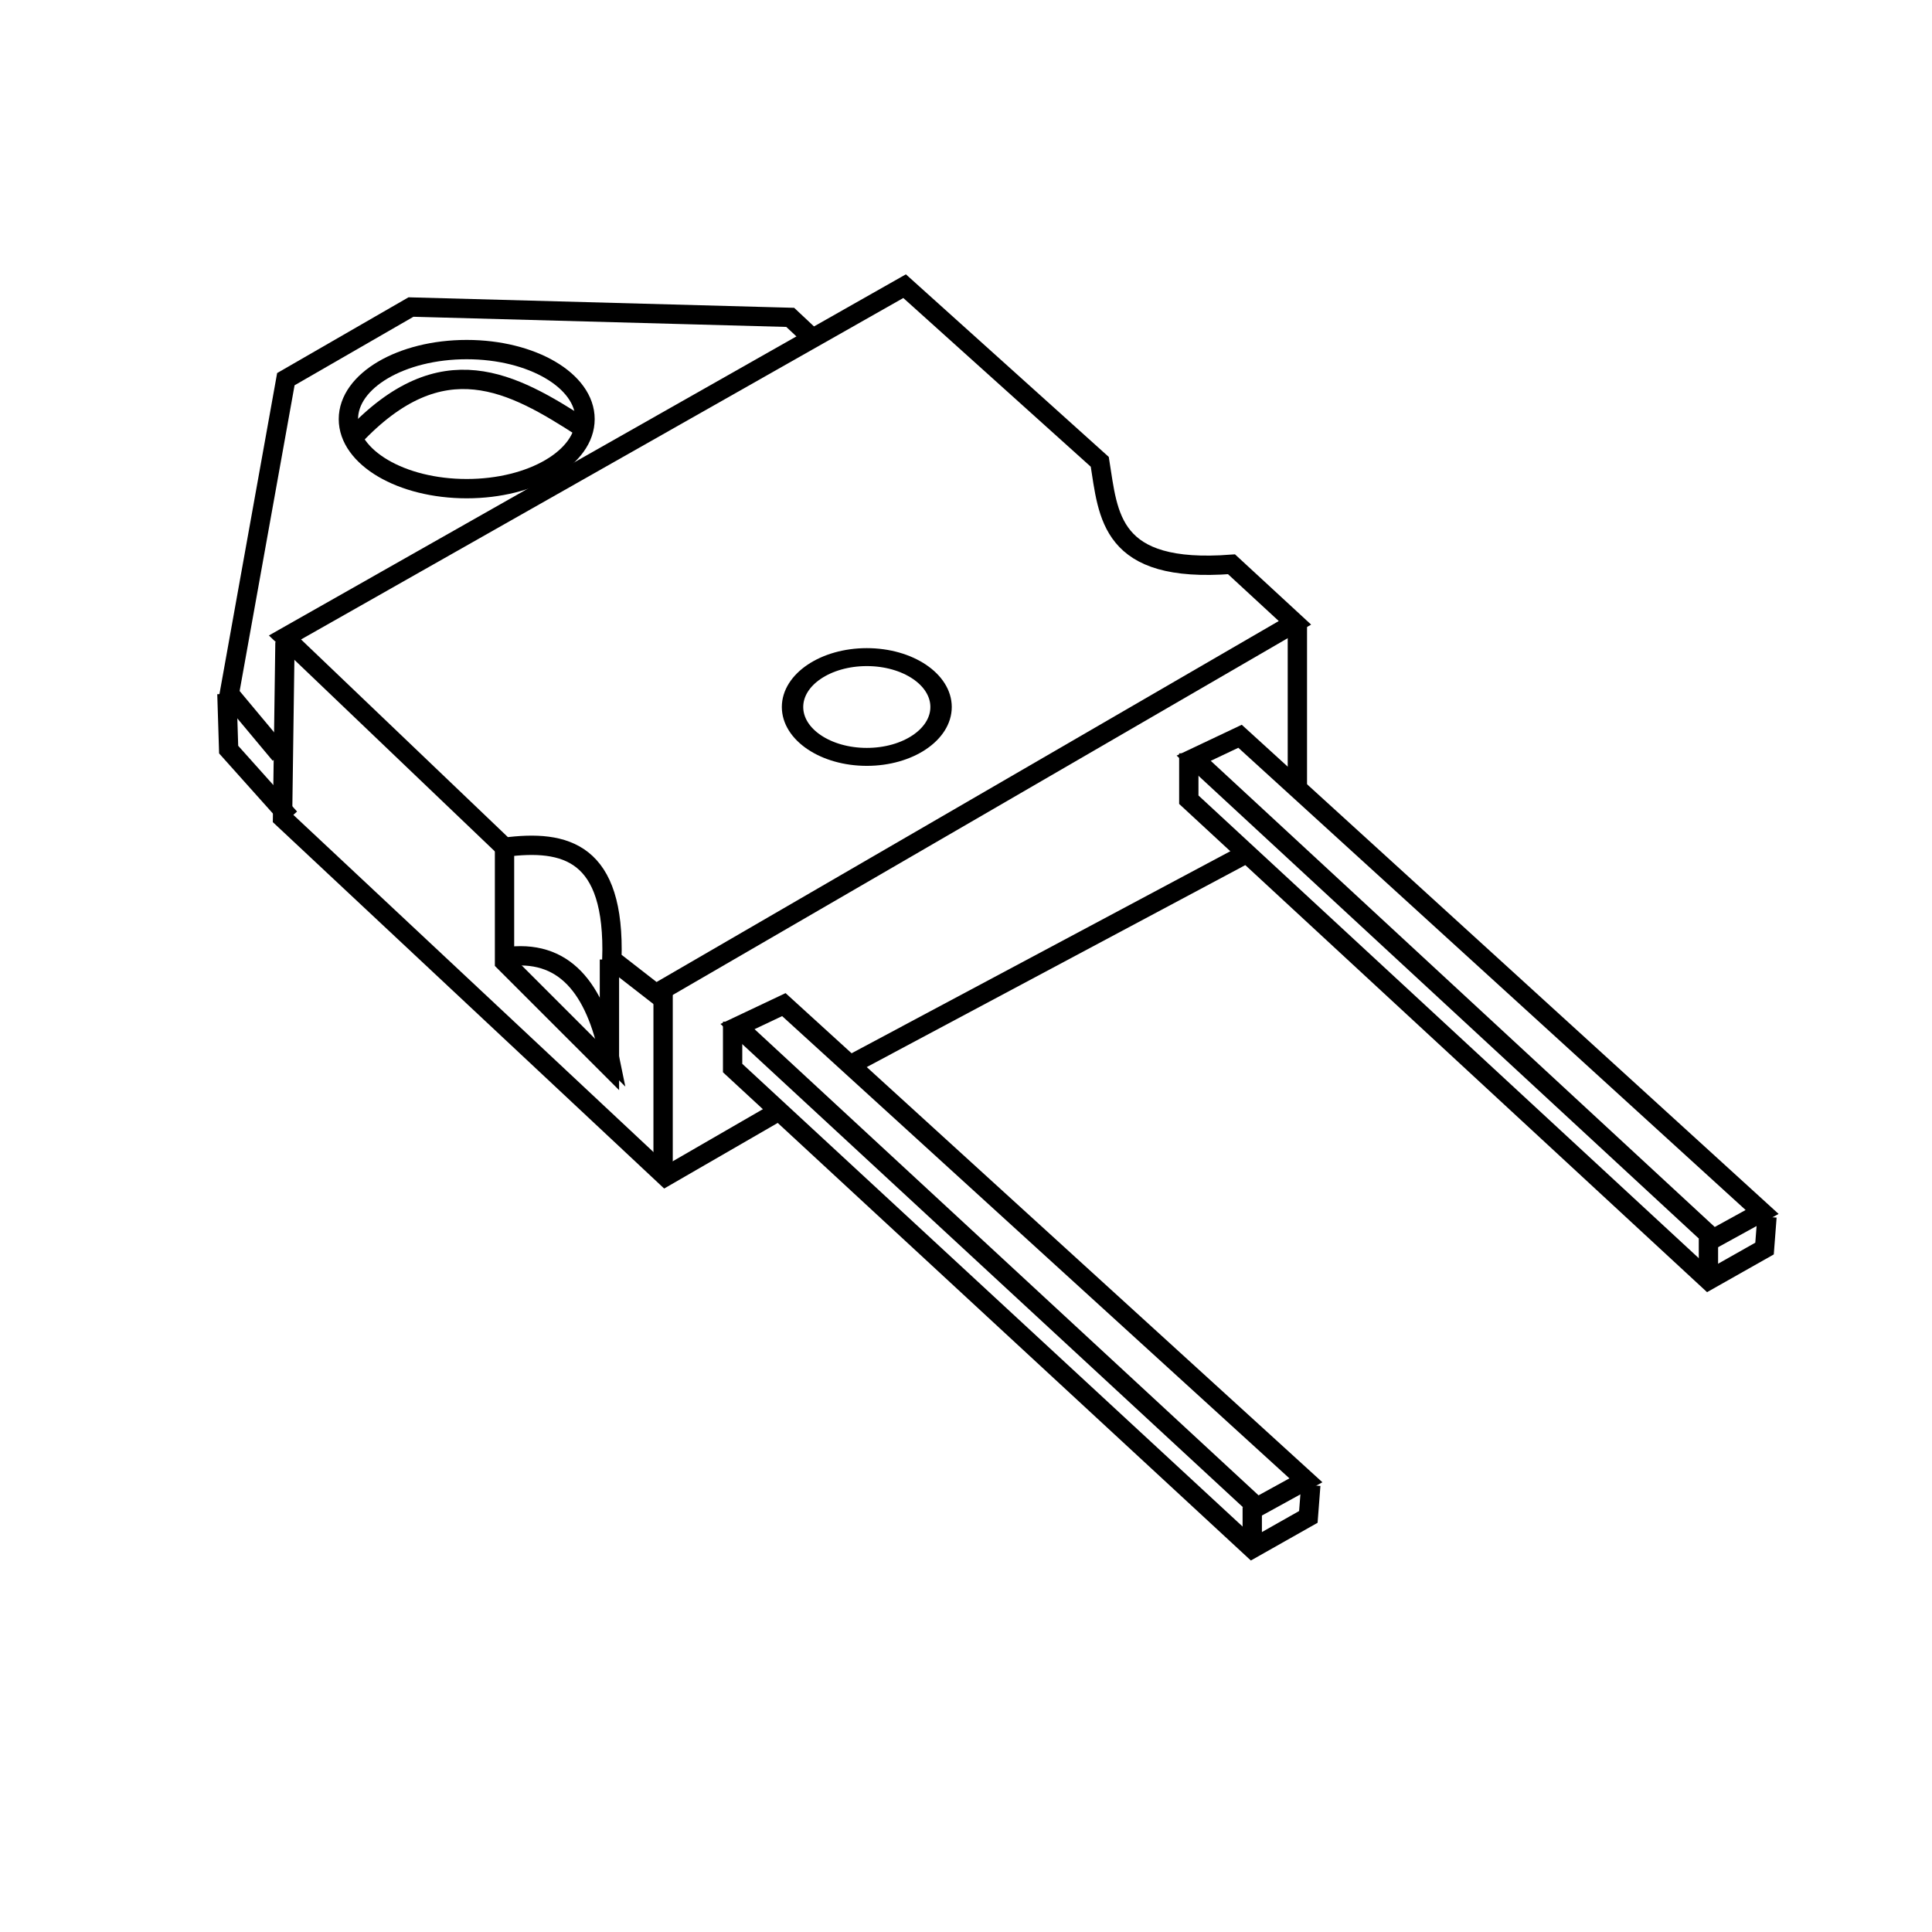
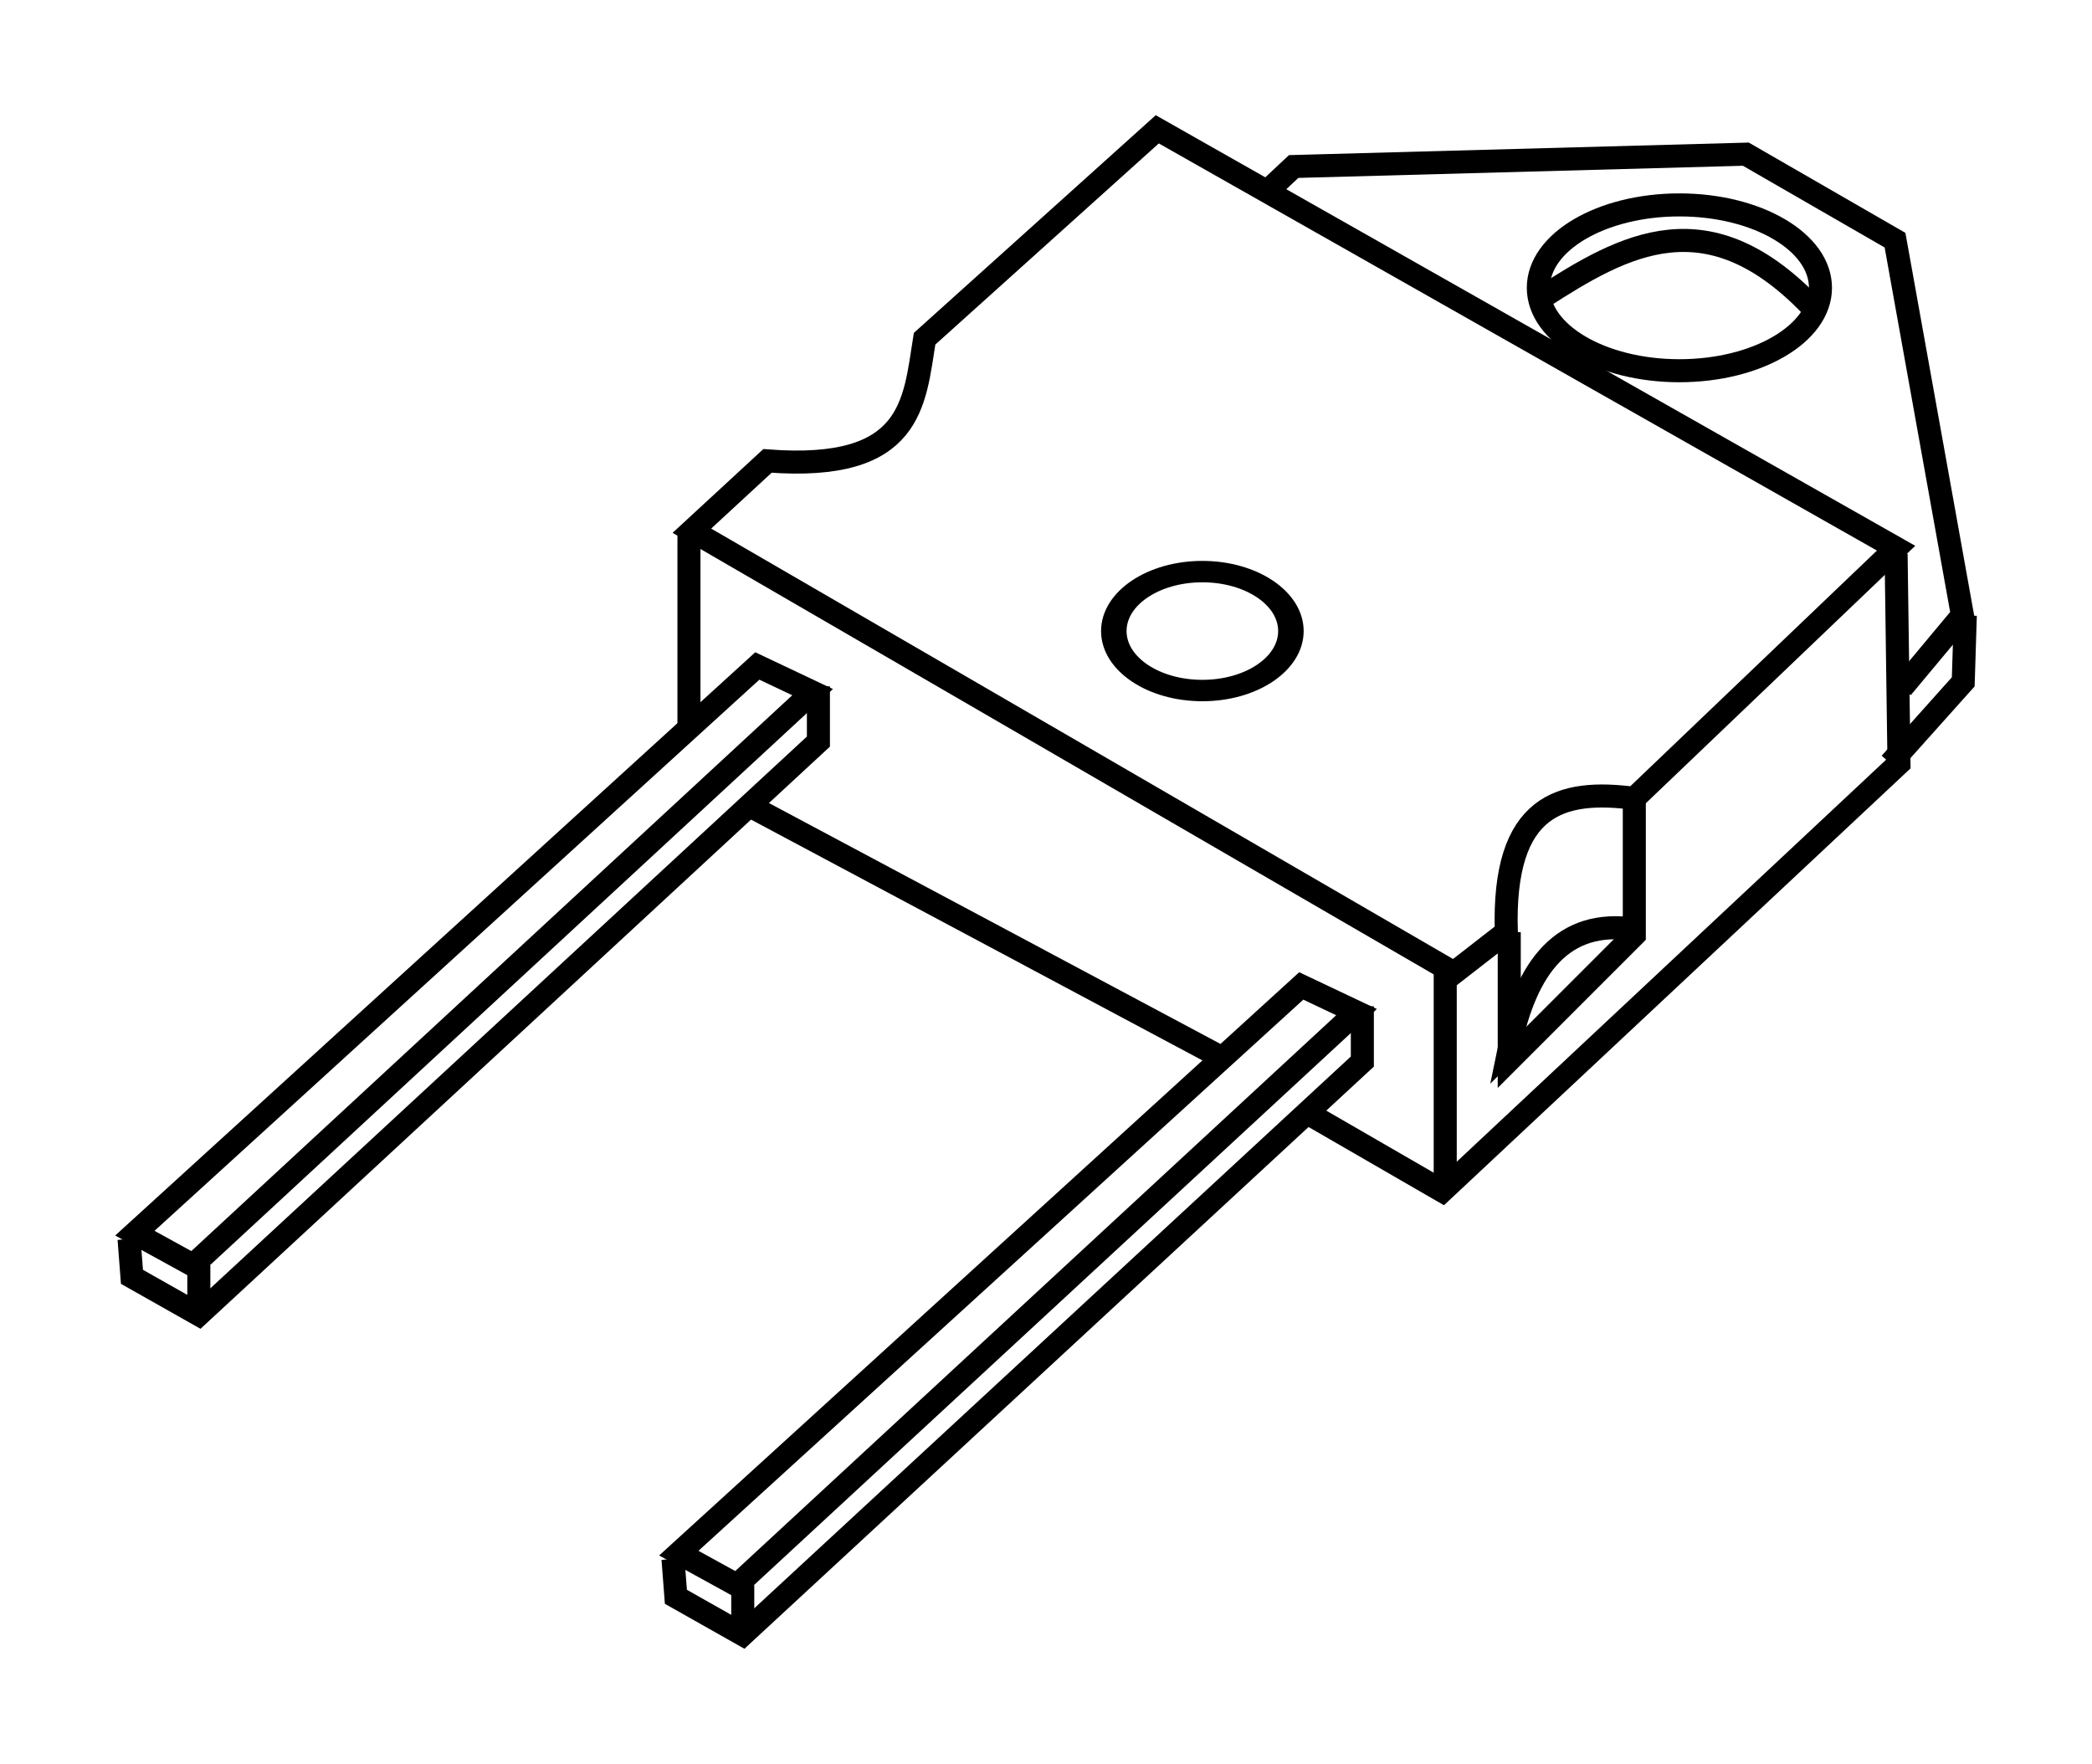
- <svg xmlns="http://www.w3.org/2000/svg" width="100" height="100" id="svg3660" version="1.0">
+ <svg xmlns="http://www.w3.org/2000/svg" width="363.256" height="306.287" id="svg3660" version="1.0">
  <defs id="defs3662" />
-   <g id="layer1">
-     <g id="g3638" transform="translate(-1353.398,-1072.735)">
-       <path id="path3598" d="M 1387.341,1124.165 L 1420.424,1104.972 L 1417.141,1101.942 C 1410.817,1102.425 1410.772,1099.419 1410.322,1096.639 L 1400.22,1087.547 L 1368.148,1105.73 L 1379.512,1116.589 C 1382.668,1116.178 1385.245,1116.809 1385.068,1122.398 L 1387.341,1124.165 z " style="fill:none;fill-rule:evenodd;stroke:#000000;stroke-width:1px;stroke-linecap:butt;stroke-linejoin:miter;stroke-opacity:1" />
-       <path id="path3600" d="M 1395.241,1090.045 L 1394.3,1089.162 L 1374.67,1088.627 L 1368.194,1092.361 L 1365.268,1108.643 L 1367.896,1111.791" style="fill:none;fill-rule:evenodd;stroke:#000000;stroke-width:1px;stroke-linecap:butt;stroke-linejoin:miter;stroke-opacity:1" />
-       <path id="path3602" d="M 1365.143,1108.651 L 1365.233,1111.534 L 1368.401,1115.074" style="fill:none;fill-rule:evenodd;stroke:#000000;stroke-width:1px;stroke-linecap:butt;stroke-linejoin:miter;stroke-opacity:1" />
-       <path id="path3604" d="M 1368.148,1105.983 L 1368.022,1115.074 L 1387.846,1133.635 L 1393.528,1130.352" style="fill:none;fill-rule:evenodd;stroke:#000000;stroke-width:1px;stroke-linecap:butt;stroke-linejoin:miter;stroke-opacity:1" />
-       <path id="path3606" d="M 1397.695,1127.701 L 1417.793,1116.979" style="fill:none;fill-rule:evenodd;stroke:#000000;stroke-width:1px;stroke-linecap:butt;stroke-linejoin:miter;stroke-opacity:1" />
-       <path id="path3608" d="M 1420.55,1104.972 L 1420.55,1113.432" style="fill:none;fill-rule:evenodd;stroke:#000000;stroke-width:1px;stroke-linecap:butt;stroke-linejoin:miter;stroke-opacity:1" />
-       <path id="path3610" d="M 1387.72,1124.039 L 1387.72,1133.13" style="fill:none;fill-rule:evenodd;stroke:#000000;stroke-width:1px;stroke-linecap:butt;stroke-linejoin:miter;stroke-opacity:1" />
+   <g id="layer1" transform="translate(129.9752,105.6575)">
+     <g id="g3638" transform="matrix(-4,0,0,4,5671.855,-4433.396)">
+       <path id="path3598" d="m 1387.341,1124.165 33.082,-19.193 -3.283,-3.03 c -6.324,0.483 -6.369,-2.523 -6.819,-5.303 l -10.101,-9.091 -32.072,18.183 11.364,10.859 c 3.156,-0.411 5.733,0.22 5.556,5.808 z" style="fill:none;fill-rule:evenodd;stroke:#000000;stroke-width:1px;stroke-linecap:butt;stroke-linejoin:miter;stroke-opacity:1" />
+       <path id="path3600" d="m 1395.241,1090.045 -0.941,-0.882 -19.63,-0.536 -6.476,3.734 -2.926,16.282 2.627,3.148" style="fill:none;fill-rule:evenodd;stroke:#000000;stroke-width:1px;stroke-linecap:butt;stroke-linejoin:miter;stroke-opacity:1" />
+       <path id="path3602" d="m 1365.143,1108.651 0.09,2.882 3.168,3.54" style="fill:none;fill-rule:evenodd;stroke:#000000;stroke-width:1px;stroke-linecap:butt;stroke-linejoin:miter;stroke-opacity:1" />
+       <path id="path3604" d="m 1368.148,1105.983 -0.126,9.091 19.824,18.561 5.682,-3.283" style="fill:none;fill-rule:evenodd;stroke:#000000;stroke-width:1px;stroke-linecap:butt;stroke-linejoin:miter;stroke-opacity:1" />
+       <path id="path3606" d="m 1397.695,1127.701 20.098,-10.722" style="fill:none;fill-rule:evenodd;stroke:#000000;stroke-width:1px;stroke-linecap:butt;stroke-linejoin:miter;stroke-opacity:1" />
+       <path id="path3608" d="m 1420.55,1104.972 v 8.46" style="fill:none;fill-rule:evenodd;stroke:#000000;stroke-width:1px;stroke-linecap:butt;stroke-linejoin:miter;stroke-opacity:1" />
+       <path id="path3610" d="m 1387.72,1124.039 v 9.091" style="fill:none;fill-rule:evenodd;stroke:#000000;stroke-width:1px;stroke-linecap:butt;stroke-linejoin:miter;stroke-opacity:1" />
      <g transform="translate(-712.261,499.6027)" id="g3612">
-         <path style="fill:none;fill-rule:evenodd;stroke:#000000;stroke-width:1px;stroke-linecap:butt;stroke-linejoin:miter;stroke-opacity:1" d="M 2106.231,625.131 L 2103.832,626.267 L 2130.727,651.142 L 2133.253,649.753 L 2106.231,625.131 z " id="path3614" />
-         <path style="fill:none;fill-rule:evenodd;stroke:#000000;stroke-width:1px;stroke-linecap:butt;stroke-linejoin:miter;stroke-opacity:1" d="M 2103.579,626.015 L 2103.579,628.414 L 2130.475,653.289 L 2133.379,651.647 L 2133.505,650.006" id="path3616" />
-         <path style="fill:none;fill-rule:evenodd;stroke:#000000;stroke-width:1px;stroke-linecap:butt;stroke-linejoin:miter;stroke-opacity:1" d="M 2130.475,651.142 L 2130.475,652.784" id="path3618" />
+         <path style="fill:none;fill-rule:evenodd;stroke:#000000;stroke-width:1px;stroke-linecap:butt;stroke-linejoin:miter;stroke-opacity:1" d="m 2106.231,625.131 -2.399,1.136 26.895,24.875 2.525,-1.389 z" id="path3614" />
+         <path style="fill:none;fill-rule:evenodd;stroke:#000000;stroke-width:1px;stroke-linecap:butt;stroke-linejoin:miter;stroke-opacity:1" d="m 2103.579,626.015 v 2.399 l 26.895,24.875 2.904,-1.641 0.126,-1.641" id="path3616" />
+         <path style="fill:none;fill-rule:evenodd;stroke:#000000;stroke-width:1px;stroke-linecap:butt;stroke-linejoin:miter;stroke-opacity:1" d="m 2130.475,651.142 v 1.641" id="path3618" />
      </g>
      <g transform="translate(-688.6487,485.7131)" id="g3620">
-         <path style="fill:none;fill-rule:evenodd;stroke:#000000;stroke-width:1px;stroke-linecap:butt;stroke-linejoin:miter;stroke-opacity:1" d="M 2106.231,625.131 L 2103.832,626.267 L 2130.727,651.142 L 2133.253,649.753 L 2106.231,625.131 z " id="path3622" />
-         <path style="fill:none;fill-rule:evenodd;stroke:#000000;stroke-width:1px;stroke-linecap:butt;stroke-linejoin:miter;stroke-opacity:1" d="M 2103.579,626.015 L 2103.579,628.414 L 2130.475,653.289 L 2133.379,651.647 L 2133.505,650.006" id="path3624" />
-         <path style="fill:none;fill-rule:evenodd;stroke:#000000;stroke-width:1px;stroke-linecap:butt;stroke-linejoin:miter;stroke-opacity:1" d="M 2130.475,651.142 L 2130.475,652.784" id="path3626" />
+         <path style="fill:none;fill-rule:evenodd;stroke:#000000;stroke-width:1px;stroke-linecap:butt;stroke-linejoin:miter;stroke-opacity:1" d="m 2106.231,625.131 -2.399,1.136 26.895,24.875 2.525,-1.389 z" id="path3622" />
+         <path style="fill:none;fill-rule:evenodd;stroke:#000000;stroke-width:1px;stroke-linecap:butt;stroke-linejoin:miter;stroke-opacity:1" d="m 2103.579,626.015 v 2.399 l 26.895,24.875 2.904,-1.641 0.126,-1.641" id="path3624" />
+         <path style="fill:none;fill-rule:evenodd;stroke:#000000;stroke-width:1px;stroke-linecap:butt;stroke-linejoin:miter;stroke-opacity:1" d="m 2130.475,651.142 v 1.641" id="path3626" />
      </g>
-       <path transform="matrix(1.107038,0,0,0.929252,-936.0706,542.9155)" d="M 2112.103 609.537 A 3.472 2.778 0 1 1  2105.158,609.537 A 3.472 2.778 0 1 1  2112.103 609.537 z" id="path3628" style="fill:none;fill-opacity:1;fill-rule:nonzero;stroke:#000000;stroke-width:1;stroke-miterlimit:4;stroke-dasharray:none;stroke-opacity:1" />
-       <path transform="translate(-712.3873,502.8856)" d="M 2096.066 591.543 A 6.124 3.599 0 1 1  2083.818,591.543 A 6.124 3.599 0 1 1  2096.066 591.543 z" id="path3630" style="fill:none;fill-opacity:1;fill-rule:nonzero;stroke:#000000;stroke-width:1;stroke-miterlimit:4;stroke-dasharray:none;stroke-opacity:1" />
-       <path id="path3632" d="M 1371.684,1095.376 C 1376.288,1090.454 1379.937,1092.54 1383.553,1094.871" style="fill:none;fill-rule:evenodd;stroke:#000000;stroke-width:1px;stroke-linecap:butt;stroke-linejoin:miter;stroke-opacity:1" />
-       <path id="path3634" d="M 1379.512,1116.463 L 1379.512,1122.524 L 1384.942,1127.953 L 1384.942,1122.398" style="fill:none;fill-rule:evenodd;stroke:#000000;stroke-width:1px;stroke-linecap:butt;stroke-linejoin:miter;stroke-opacity:1" />
-       <path id="path3636" d="M 1379.512,1122.271 C 1382.597,1121.811 1384.211,1123.873 1384.942,1127.448 L 1384.942,1127.448 L 1384.816,1127.322" style="fill:none;fill-rule:evenodd;stroke:#000000;stroke-width:1px;stroke-linecap:butt;stroke-linejoin:miter;stroke-opacity:1" />
+       <ellipse transform="matrix(1.107038,0,0,0.929252,-936.0706,542.9155)" id="path3628" style="fill:none;fill-opacity:1;fill-rule:nonzero;stroke:#000000;stroke-width:1;stroke-miterlimit:4;stroke-dasharray:none;stroke-opacity:1" cx="2108.63" cy="609.537" rx="3.472" ry="2.778" />
+       <ellipse transform="translate(-712.3873,502.8856)" id="path3630" style="fill:none;fill-opacity:1;fill-rule:nonzero;stroke:#000000;stroke-width:1;stroke-miterlimit:4;stroke-dasharray:none;stroke-opacity:1" cx="2089.942" cy="591.543" rx="6.124" ry="3.599" />
+       <path id="path3632" d="m 1371.684,1095.376 c 4.605,-4.922 8.254,-2.836 11.869,-0.505" style="fill:none;fill-rule:evenodd;stroke:#000000;stroke-width:1px;stroke-linecap:butt;stroke-linejoin:miter;stroke-opacity:1" />
+       <path id="path3634" d="m 1379.512,1116.463 v 6.061 l 5.429,5.43 v -5.556" style="fill:none;fill-rule:evenodd;stroke:#000000;stroke-width:1px;stroke-linecap:butt;stroke-linejoin:miter;stroke-opacity:1" />
+       <path id="path3636" d="m 1379.512,1122.271 c 3.085,-0.46 4.698,1.602 5.429,5.177 v 0 l -0.126,-0.126" style="fill:none;fill-rule:evenodd;stroke:#000000;stroke-width:1px;stroke-linecap:butt;stroke-linejoin:miter;stroke-opacity:1" />
    </g>
  </g>
</svg>
